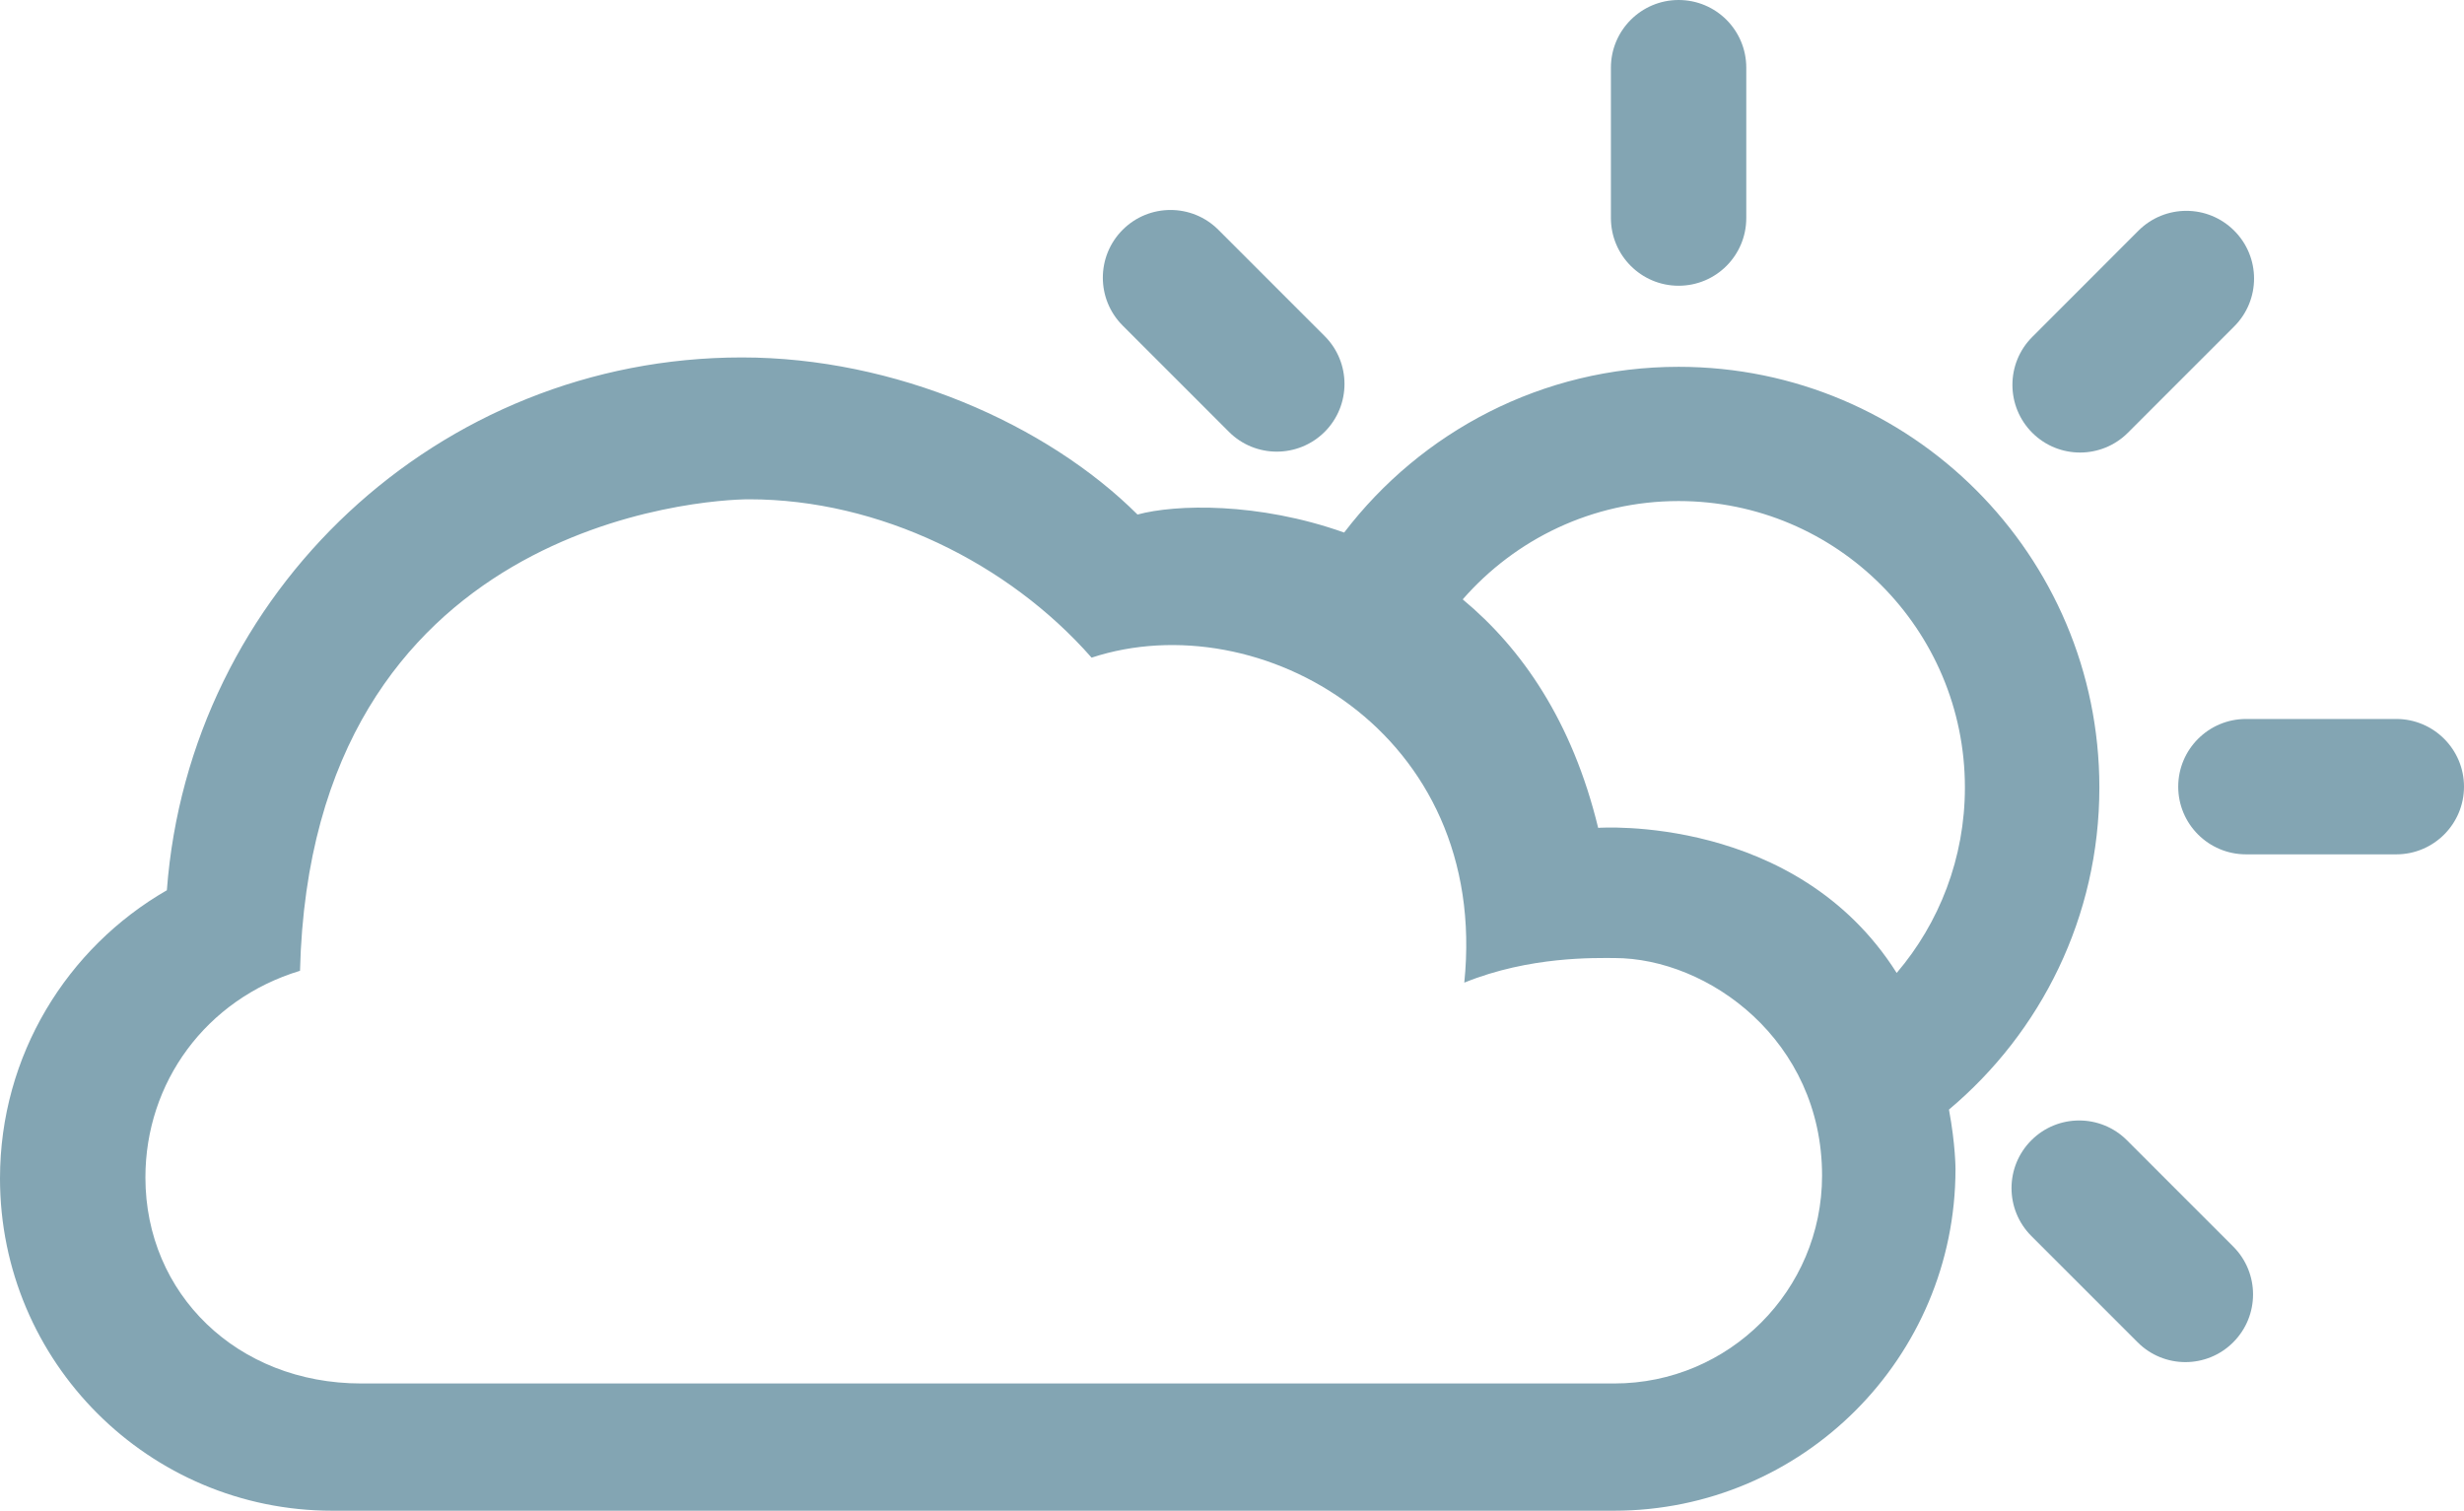
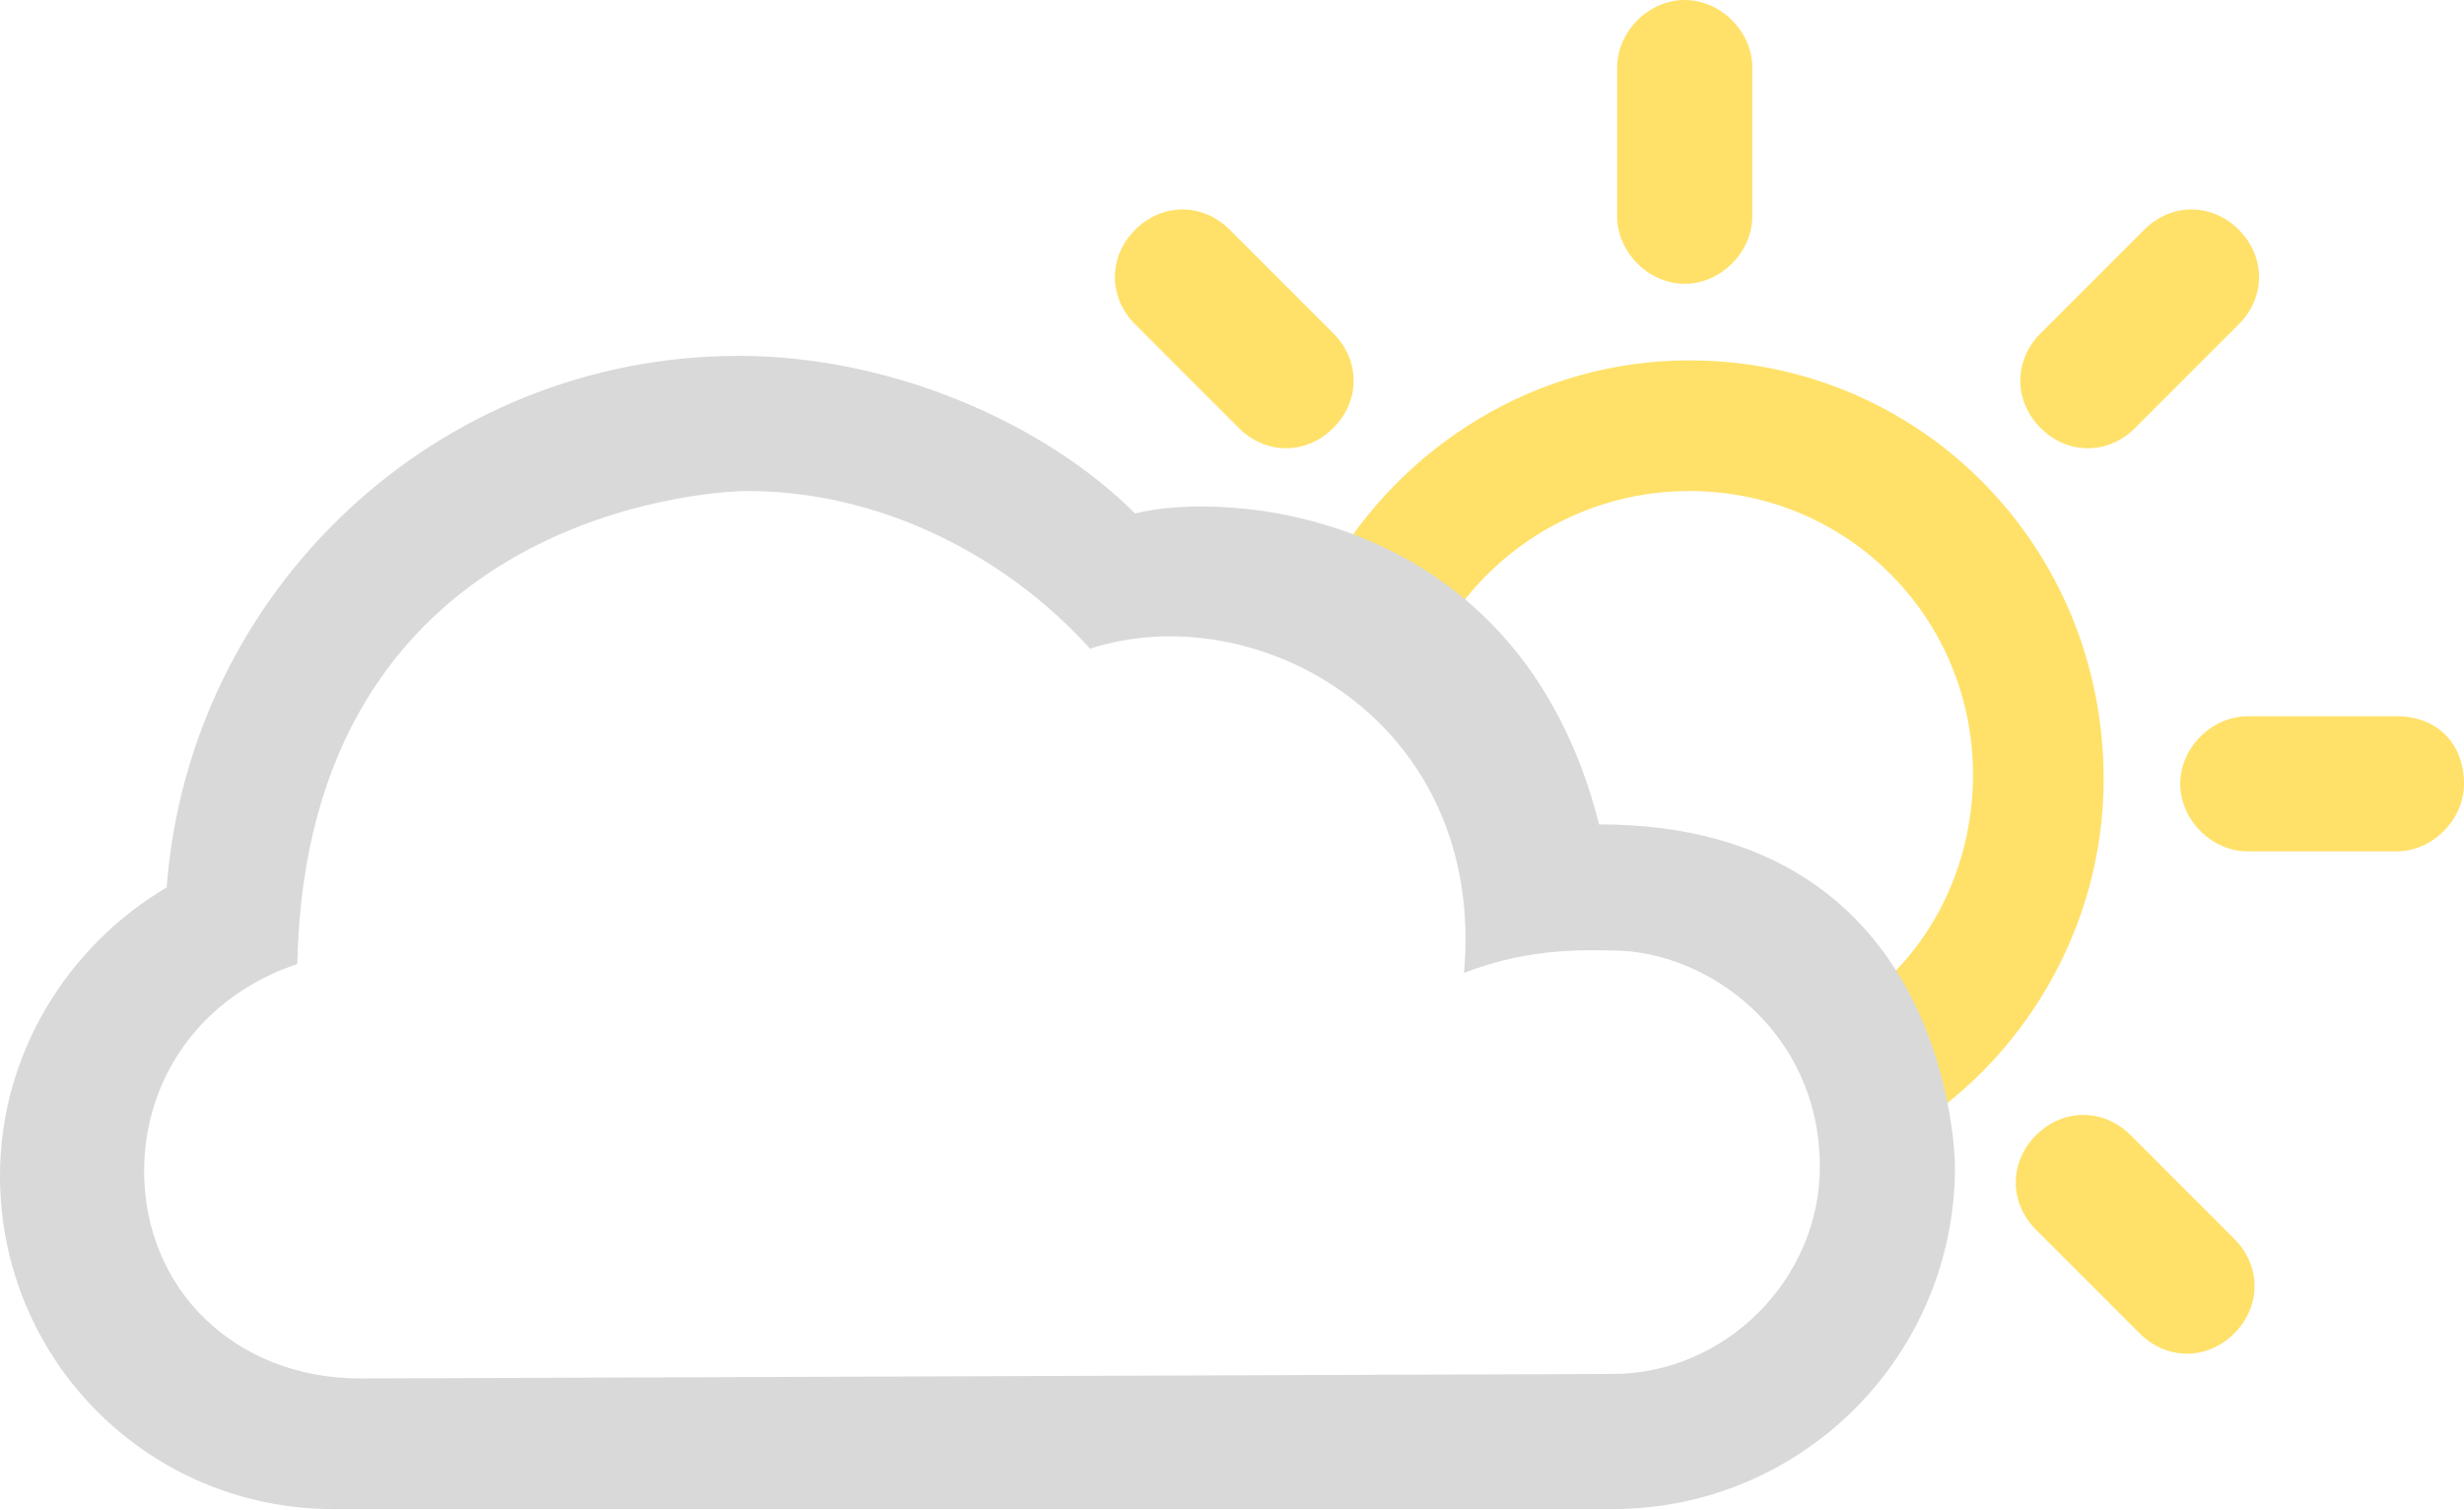
- <svg xmlns="http://www.w3.org/2000/svg" version="1.1" id="Layer_1" x="0px" y="0px" width="54.682px" height="33.525px" viewBox="0 0 54.682 33.525" style="enable-background:new 0 0 54.682 33.525;" xml:space="preserve">
-   <g id="_x30_3">
-     <path style="fill:#83A5B3;" d="M37.252,6.341c0.832,0,1.502-0.673,1.502-1.502V1.502c0-0.83-0.67-1.502-1.502-1.502   c-0.828,0-1.502,0.673-1.502,1.502v3.336C35.75,5.668,36.424,6.341,37.252,6.341z" />
-     <path style="fill:#83A5B3;" d="M27.273,9.583c0.586,0.586,1.537,0.586,2.125,0c0.586-0.587,0.586-1.538,0-2.124L27.039,5.1   c-0.586-0.587-1.539-0.587-2.125,0s-0.586,1.538,0,2.124L27.273,9.583z" />
-     <path style="fill:#83A5B3;" d="M47.203,25.305c-0.586-0.587-1.537-0.587-2.123,0c-0.586,0.586-0.586,1.536,0,2.123l2.358,2.358   c0.586,0.588,1.537,0.588,2.123,0c0.586-0.586,0.586-1.537,0-2.123L47.203,25.305z" />
-     <path style="fill:#83A5B3;" d="M53.18,15.955h-3.336c-0.83,0-1.504,0.674-1.504,1.502c0,0.83,0.674,1.502,1.504,1.502h3.336   c0.828,0,1.502-0.672,1.502-1.502C54.682,16.628,54.008,15.955,53.18,15.955z" />
-     <path style="fill:#83A5B3;" d="M47.223,9.603l2.359-2.359c0.588-0.587,0.588-1.539,0-2.125c-0.586-0.587-1.537-0.587-2.125,0   L45.1,7.478c-0.586,0.586-0.586,1.538,0,2.125C45.686,10.189,46.637,10.189,47.223,9.603z" />
-     <path style="fill:#83A5B3;" d="M46.59,17.476c0-5.156-4.182-9.336-9.338-9.336c-3.027,0-5.715,1.443-7.422,3.678   c-1.908-0.678-3.74-0.629-4.586-0.4c-2.021-2.011-5.382-3.486-8.779-3.486c-6.74,0-12.266,5.211-12.762,11.824   C1.492,21.029,0,23.416,0,26.15c0,4.074,3.303,7.375,7.377,7.375h28.438c4.188,0,7.582-3.396,7.582-7.582   c0,0,0.002-0.535-0.145-1.32C45.293,22.91,46.59,20.345,46.59,17.476z M35.824,30.701H8.016c-2.756,0-4.789-1.992-4.789-4.572   c0-2.104,1.34-3.953,3.431-4.586c0.247-9.956,8.995-10.463,9.967-10.463c2.889,0,5.758,1.416,7.6,3.514   c3.73-1.225,8.842,1.65,8.271,7.212c1.455-0.591,2.912-0.546,3.33-0.546c2.086,0,4.61,1.828,4.61,4.828   C40.436,28.637,38.369,30.701,35.824,30.701z M35.467,18.371c-0.574-2.367-1.697-3.983-3.006-5.07   c1.166-1.336,2.879-2.182,4.791-2.182c3.512,0,6.354,2.848,6.354,6.357c0,1.567-0.569,3.006-1.514,4.115   C39.859,18.056,35.467,18.371,35.467,18.371z" />
+ <svg xmlns="http://www.w3.org/2000/svg" version="1.1" id="Layer_1" x="0px" y="0px" viewBox="0 0 54.7 33.5" style="enable-background:new 0 0 54.7 33.5;" xml:space="preserve">
+   <style type="text/css">
+ 	.st0{display:none;}
+ 	.st1{display:inline;fill:#83A5B3;}
+ 	.st2{fill:#FFE169;}
+ 	.st3{fill:#D9D9D9;}
+ </style>
+   <g id="_x30_3" class="st0">
+     <path class="st1" d="M37.3,6.3c0.8,0,1.5-0.7,1.5-1.5V1.5c0-0.8-0.7-1.5-1.5-1.5c-0.8,0-1.5,0.7-1.5,1.5v3.3   C35.8,5.7,36.4,6.3,37.3,6.3z" />
+     <path class="st1" d="M27.3,9.6c0.6,0.6,1.5,0.6,2.1,0C30,9,30,8,29.4,7.5L27,5.1c-0.6-0.6-1.5-0.6-2.1,0s-0.6,1.5,0,2.1L27.3,9.6z" />
+     <path class="st1" d="M47.2,25.3c-0.6-0.6-1.5-0.6-2.1,0c-0.6,0.6-0.6,1.5,0,2.1l2.4,2.4c0.6,0.6,1.5,0.6,2.1,0   c0.6-0.6,0.6-1.5,0-2.1L47.2,25.3z" />
+     <path class="st1" d="M53.2,16h-3.3c-0.8,0-1.5,0.7-1.5,1.5c0,0.8,0.7,1.5,1.5,1.5h3.3c0.8,0,1.5-0.7,1.5-1.5   C54.7,16.6,54,16,53.2,16z" />
+     <path class="st1" d="M47.2,9.6l2.4-2.4c0.6-0.6,0.6-1.5,0-2.1c-0.6-0.6-1.5-0.6-2.1,0l-2.4,2.4c-0.6,0.6-0.6,1.5,0,2.1   C45.7,10.2,46.6,10.2,47.2,9.6z" />
+     <path class="st1" d="M46.6,17.5c0-5.2-4.2-9.3-9.3-9.3c-3,0-5.7,1.4-7.4,3.7c-1.9-0.7-3.7-0.6-4.6-0.4c-2-2-5.4-3.5-8.8-3.5   c-6.7,0-12.3,5.2-12.8,11.8C1.5,21,0,23.4,0,26.1c0,4.1,3.3,7.4,7.4,7.4h28.4c4.2,0,7.6-3.4,7.6-7.6c0,0,0-0.5-0.1-1.3   C45.3,22.9,46.6,20.3,46.6,17.5z M35.8,30.7H8c-2.8,0-4.8-2-4.8-4.6c0-2.1,1.3-4,3.4-4.6c0.2-10,9-10.5,10-10.5   c2.9,0,5.8,1.4,7.6,3.5c3.7-1.2,8.8,1.7,8.3,7.2c1.5-0.6,2.9-0.5,3.3-0.5c2.1,0,4.6,1.8,4.6,4.8C40.4,28.6,38.4,30.7,35.8,30.7z    M35.5,18.4c-0.6-2.4-1.7-4-3-5.1c1.2-1.3,2.9-2.2,4.8-2.2c3.5,0,6.4,2.8,6.4,6.4c0,1.6-0.6,3-1.5,4.1   C39.9,18.1,35.5,18.4,35.5,18.4z" />
  </g>
+   <g id="_x31_1">
+     <path class="st2" d="M38.9,1.5c0-0.8-0.7-1.5-1.5-1.5s-1.5,0.7-1.5,1.5v3.3c0,0.8,0.7,1.5,1.5,1.5s1.5-0.7,1.5-1.5V1.5z" />
+     <path class="st2" d="M27.3,5.1c-0.6-0.6-1.5-0.6-2.1,0s-0.6,1.5,0,2.1l2.3,2.3c0.6,0.6,1.5,0.6,2.1,0s0.6-1.5,0-2.1L27.3,5.1z" />
+     <path class="st2" d="M49.7,7.2c0.6-0.6,0.6-1.5,0-2.1s-1.5-0.6-2.1,0l-2.3,2.3c-0.6,0.6-0.6,1.5,0,2.1s1.5,0.6,2.1,0L49.7,7.2z" />
+     <path class="st2" d="M47.3,25.2c-0.6-0.6-1.5-0.6-2.1,0s-0.6,1.5,0,2.1l2.3,2.3c0.6,0.6,1.5,0.6,2.1,0s0.6-1.5,0-2.1L47.3,25.2z" />
+     <path class="st2" d="M53.2,15.9h-3.3c-0.8,0-1.5,0.7-1.5,1.5s0.7,1.5,1.5,1.5h3.3c0.8,0,1.5-0.7,1.5-1.5   C54.7,16.5,54.1,15.9,53.2,15.9z" />
+     <path class="st2" d="M42.2,25.2c2.7-1.6,4.5-4.6,4.5-7.9c0-5.2-4.1-9.3-9.2-9.3c-3.4,0-6.4,1.9-8,4.7 M37.4,23.6 M31.6,14.9   c0.9-2.3,3.2-4,5.9-4c3.5,0,6.3,2.8,6.3,6.3c0,2.1-1,4-2.6,5.1c-0.2,0.2-0.5,0.3-0.8,0.5" />
+   </g>
+   <path id="_x30_4" class="st3" d="M35.8,33.5c4.2,0,7.6-3.4,7.6-7.6c0,0,0-7.6-7.9-7.6c-1.8-7.1-8.4-7.4-10.3-6.9  c-2-2-5.4-3.5-8.8-3.5c-6.7,0-12.2,5.2-12.7,11.8C1.5,21,0,23.4,0,26.1c0,4.1,3.3,7.4,7.4,7.4H35.8L35.8,33.5z M8,30.6  c-2.8,0-4.8-2-4.8-4.6c0-2.1,1.3-3.9,3.4-4.6c0.2-9.9,9-10.5,10-10.5c2.9,0,5.7,1.4,7.6,3.5c3.7-1.2,8.8,1.6,8.3,7.2  c1.5-0.6,2.9-0.5,3.3-0.5c2.1,0,4.6,1.8,4.6,4.8c0,2.5-2.1,4.6-4.6,4.6" />
</svg>
